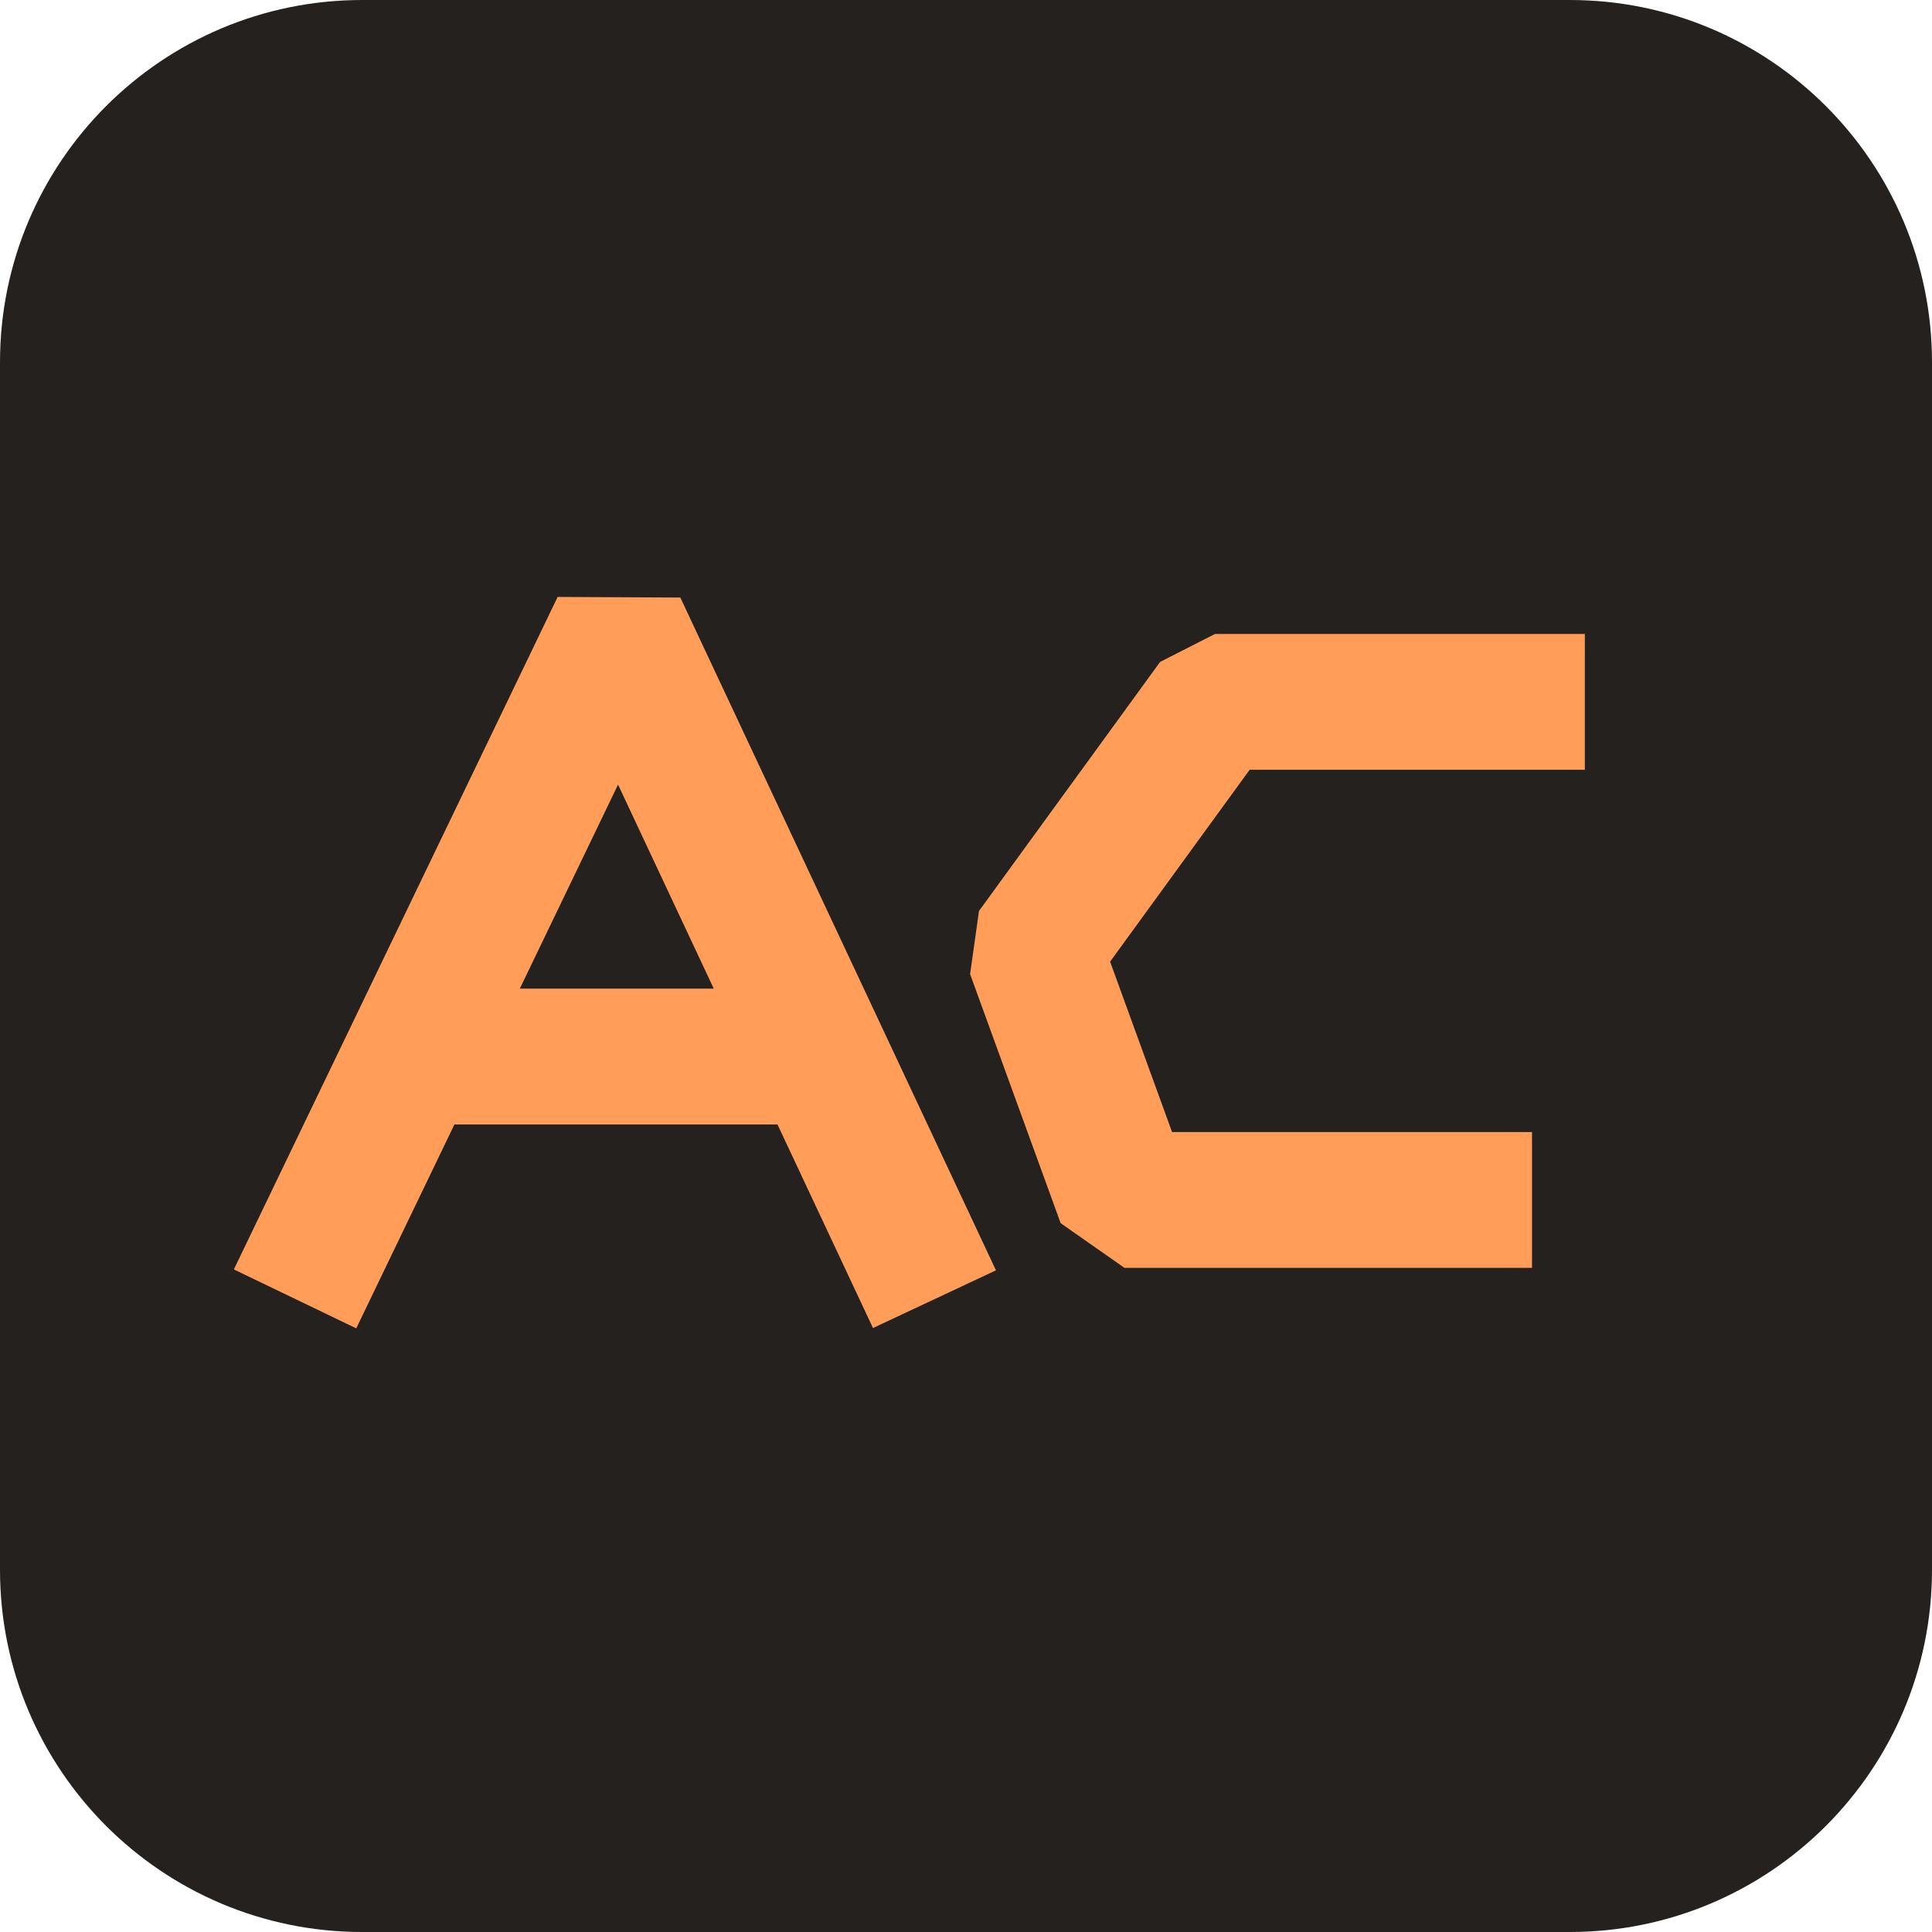
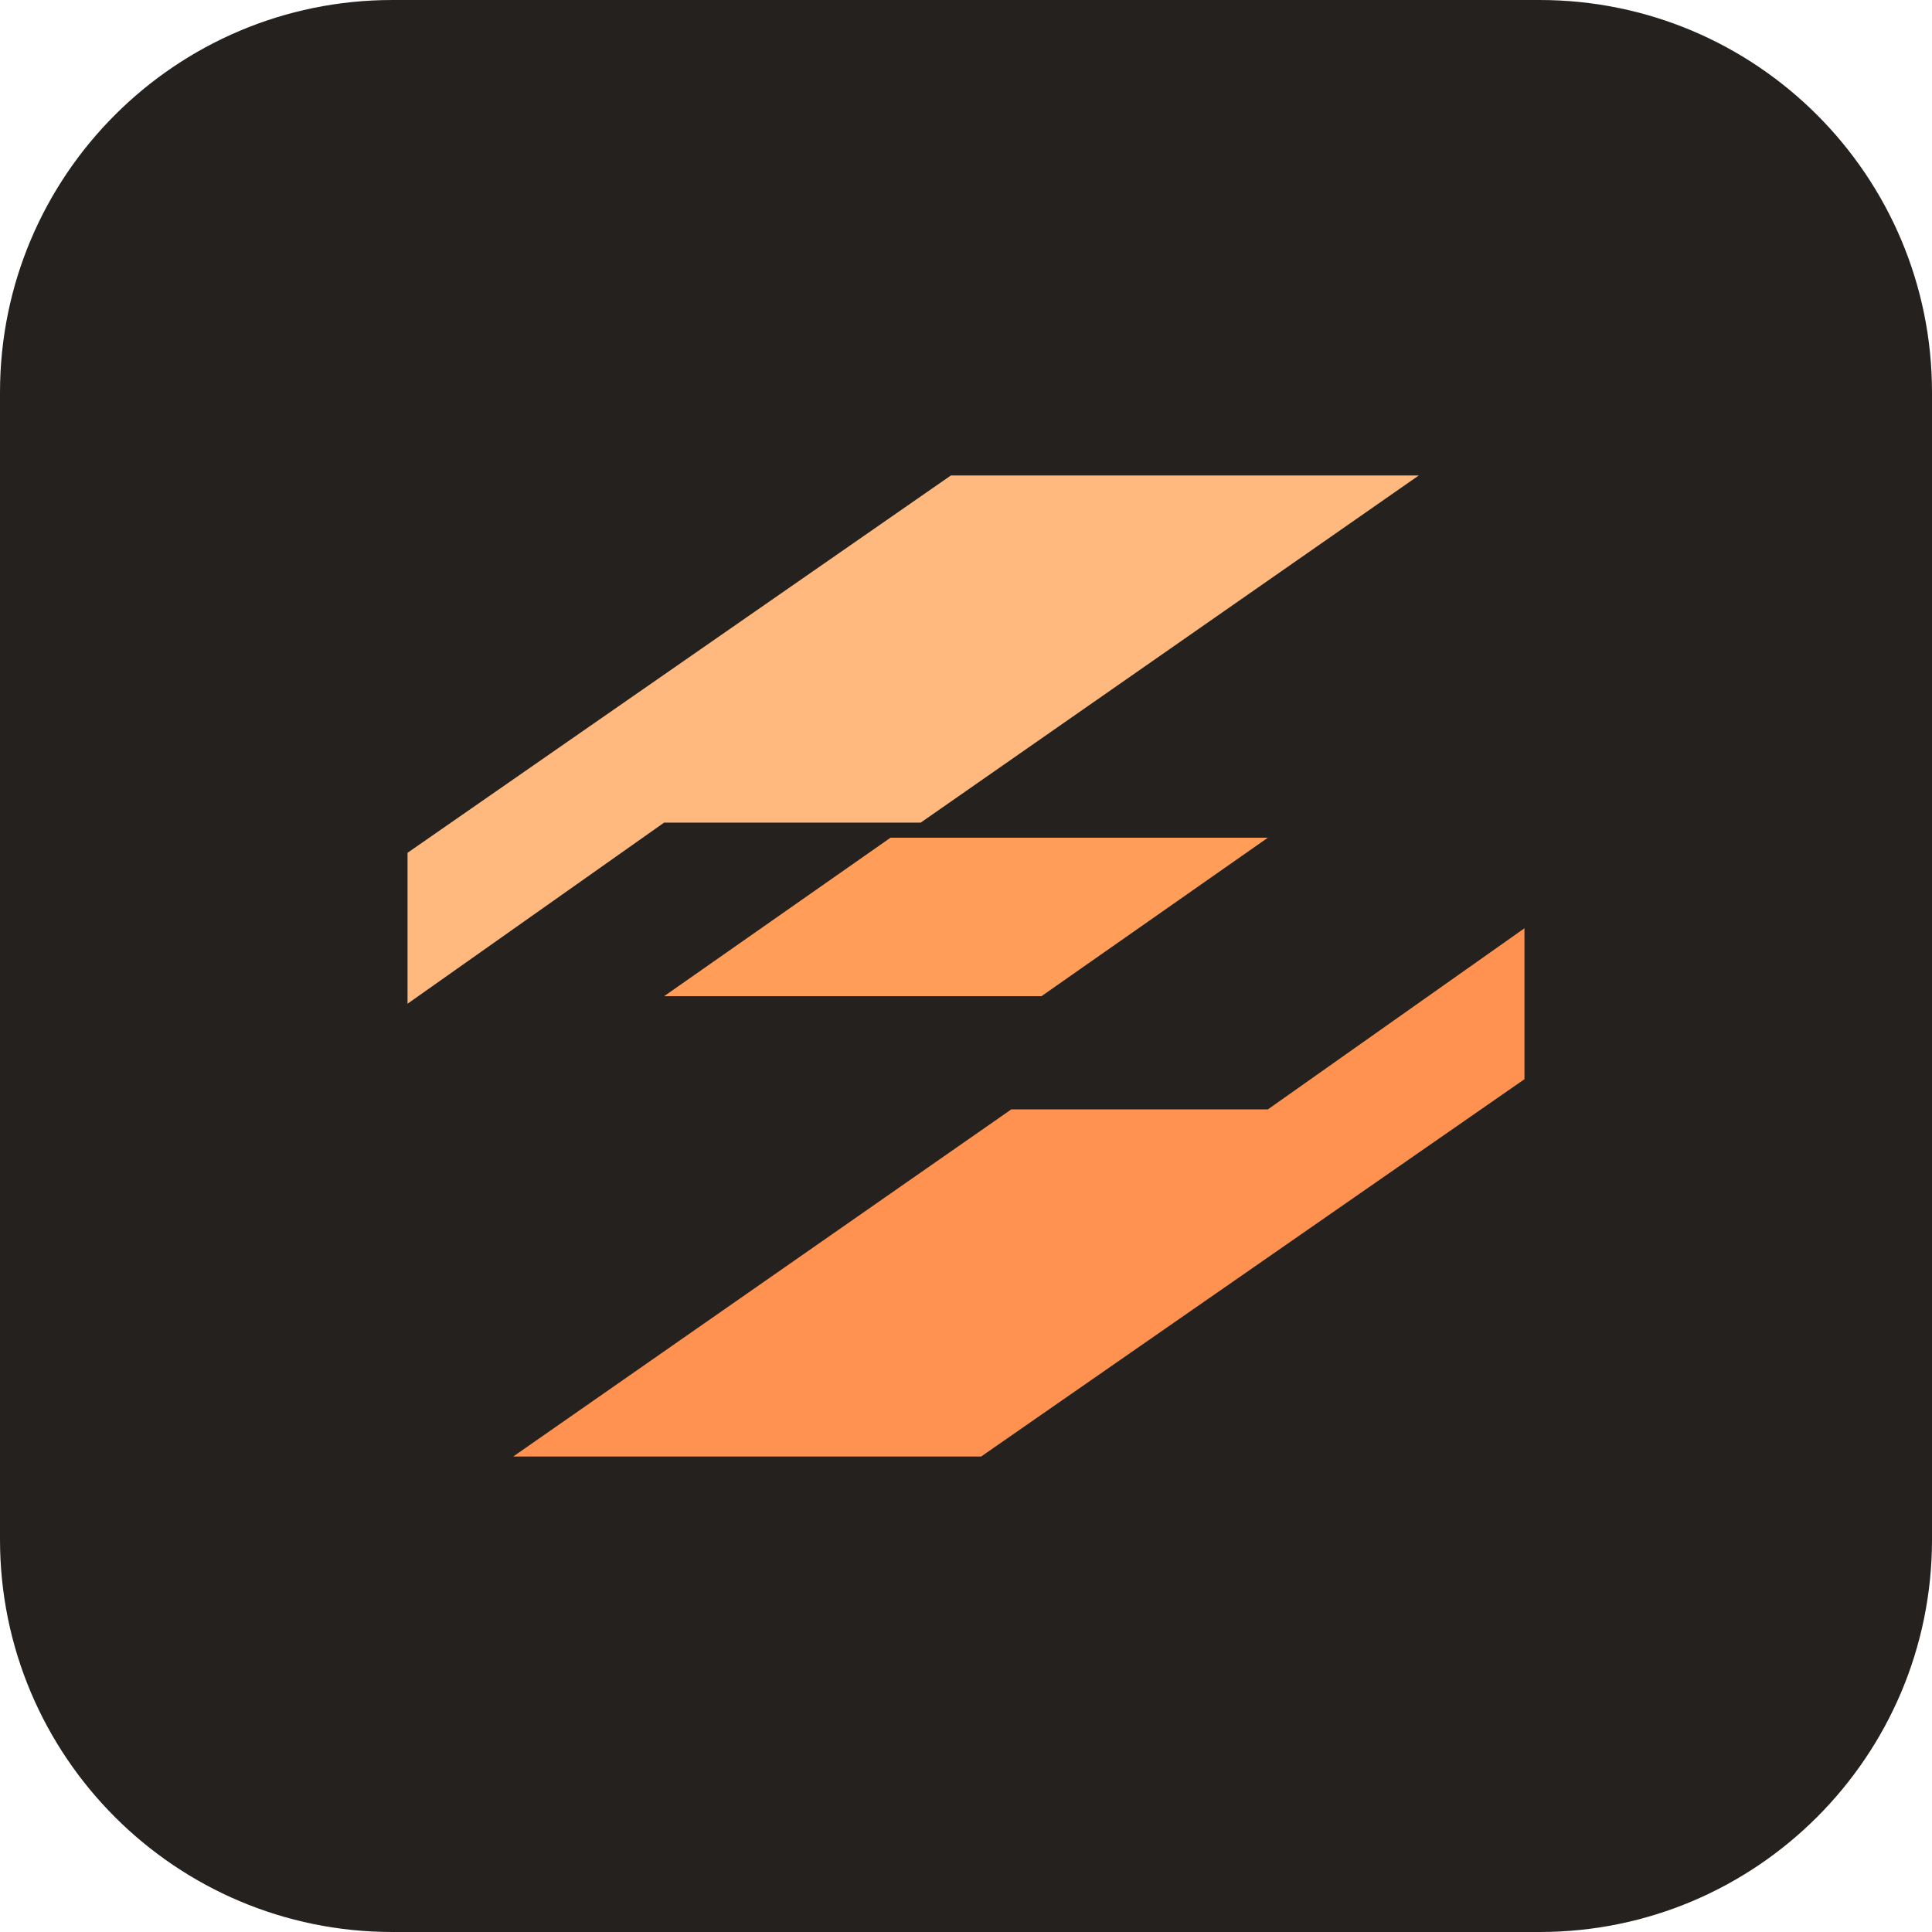
- <svg xmlns="http://www.w3.org/2000/svg" viewBox="0 0 256 256" width="256" height="256">
-   <rect width="256" height="256" rx="48" fill="#24211f" />
-   <g fill="none" stroke="#ff9d59" stroke-width="18" stroke-linecap="square" stroke-linejoin="bevel">
-     <path d="m43 164 39-81 38 81M65 140h33" />
-     <path d="M201 93h-40l-24 33 12 33h45" />
-   </g>
+ <svg xmlns="http://www.w3.org/2000/svg" width="256" height="256" viewBox="0 0 256 256">
+   <rect width="256" height="256" rx="52" fill="#24211f" />
+   <path d="M54 113 126 63h62l-66 46h-34l-34 24z" fill="#ffb87e" />
+   <path d="m202 143-72 50H68l66-46h34l34-24z" fill="#ff9250" />
+   <path d="m88 132 30-21h50l-30 21z" fill="#ff9d59" />
</svg>
